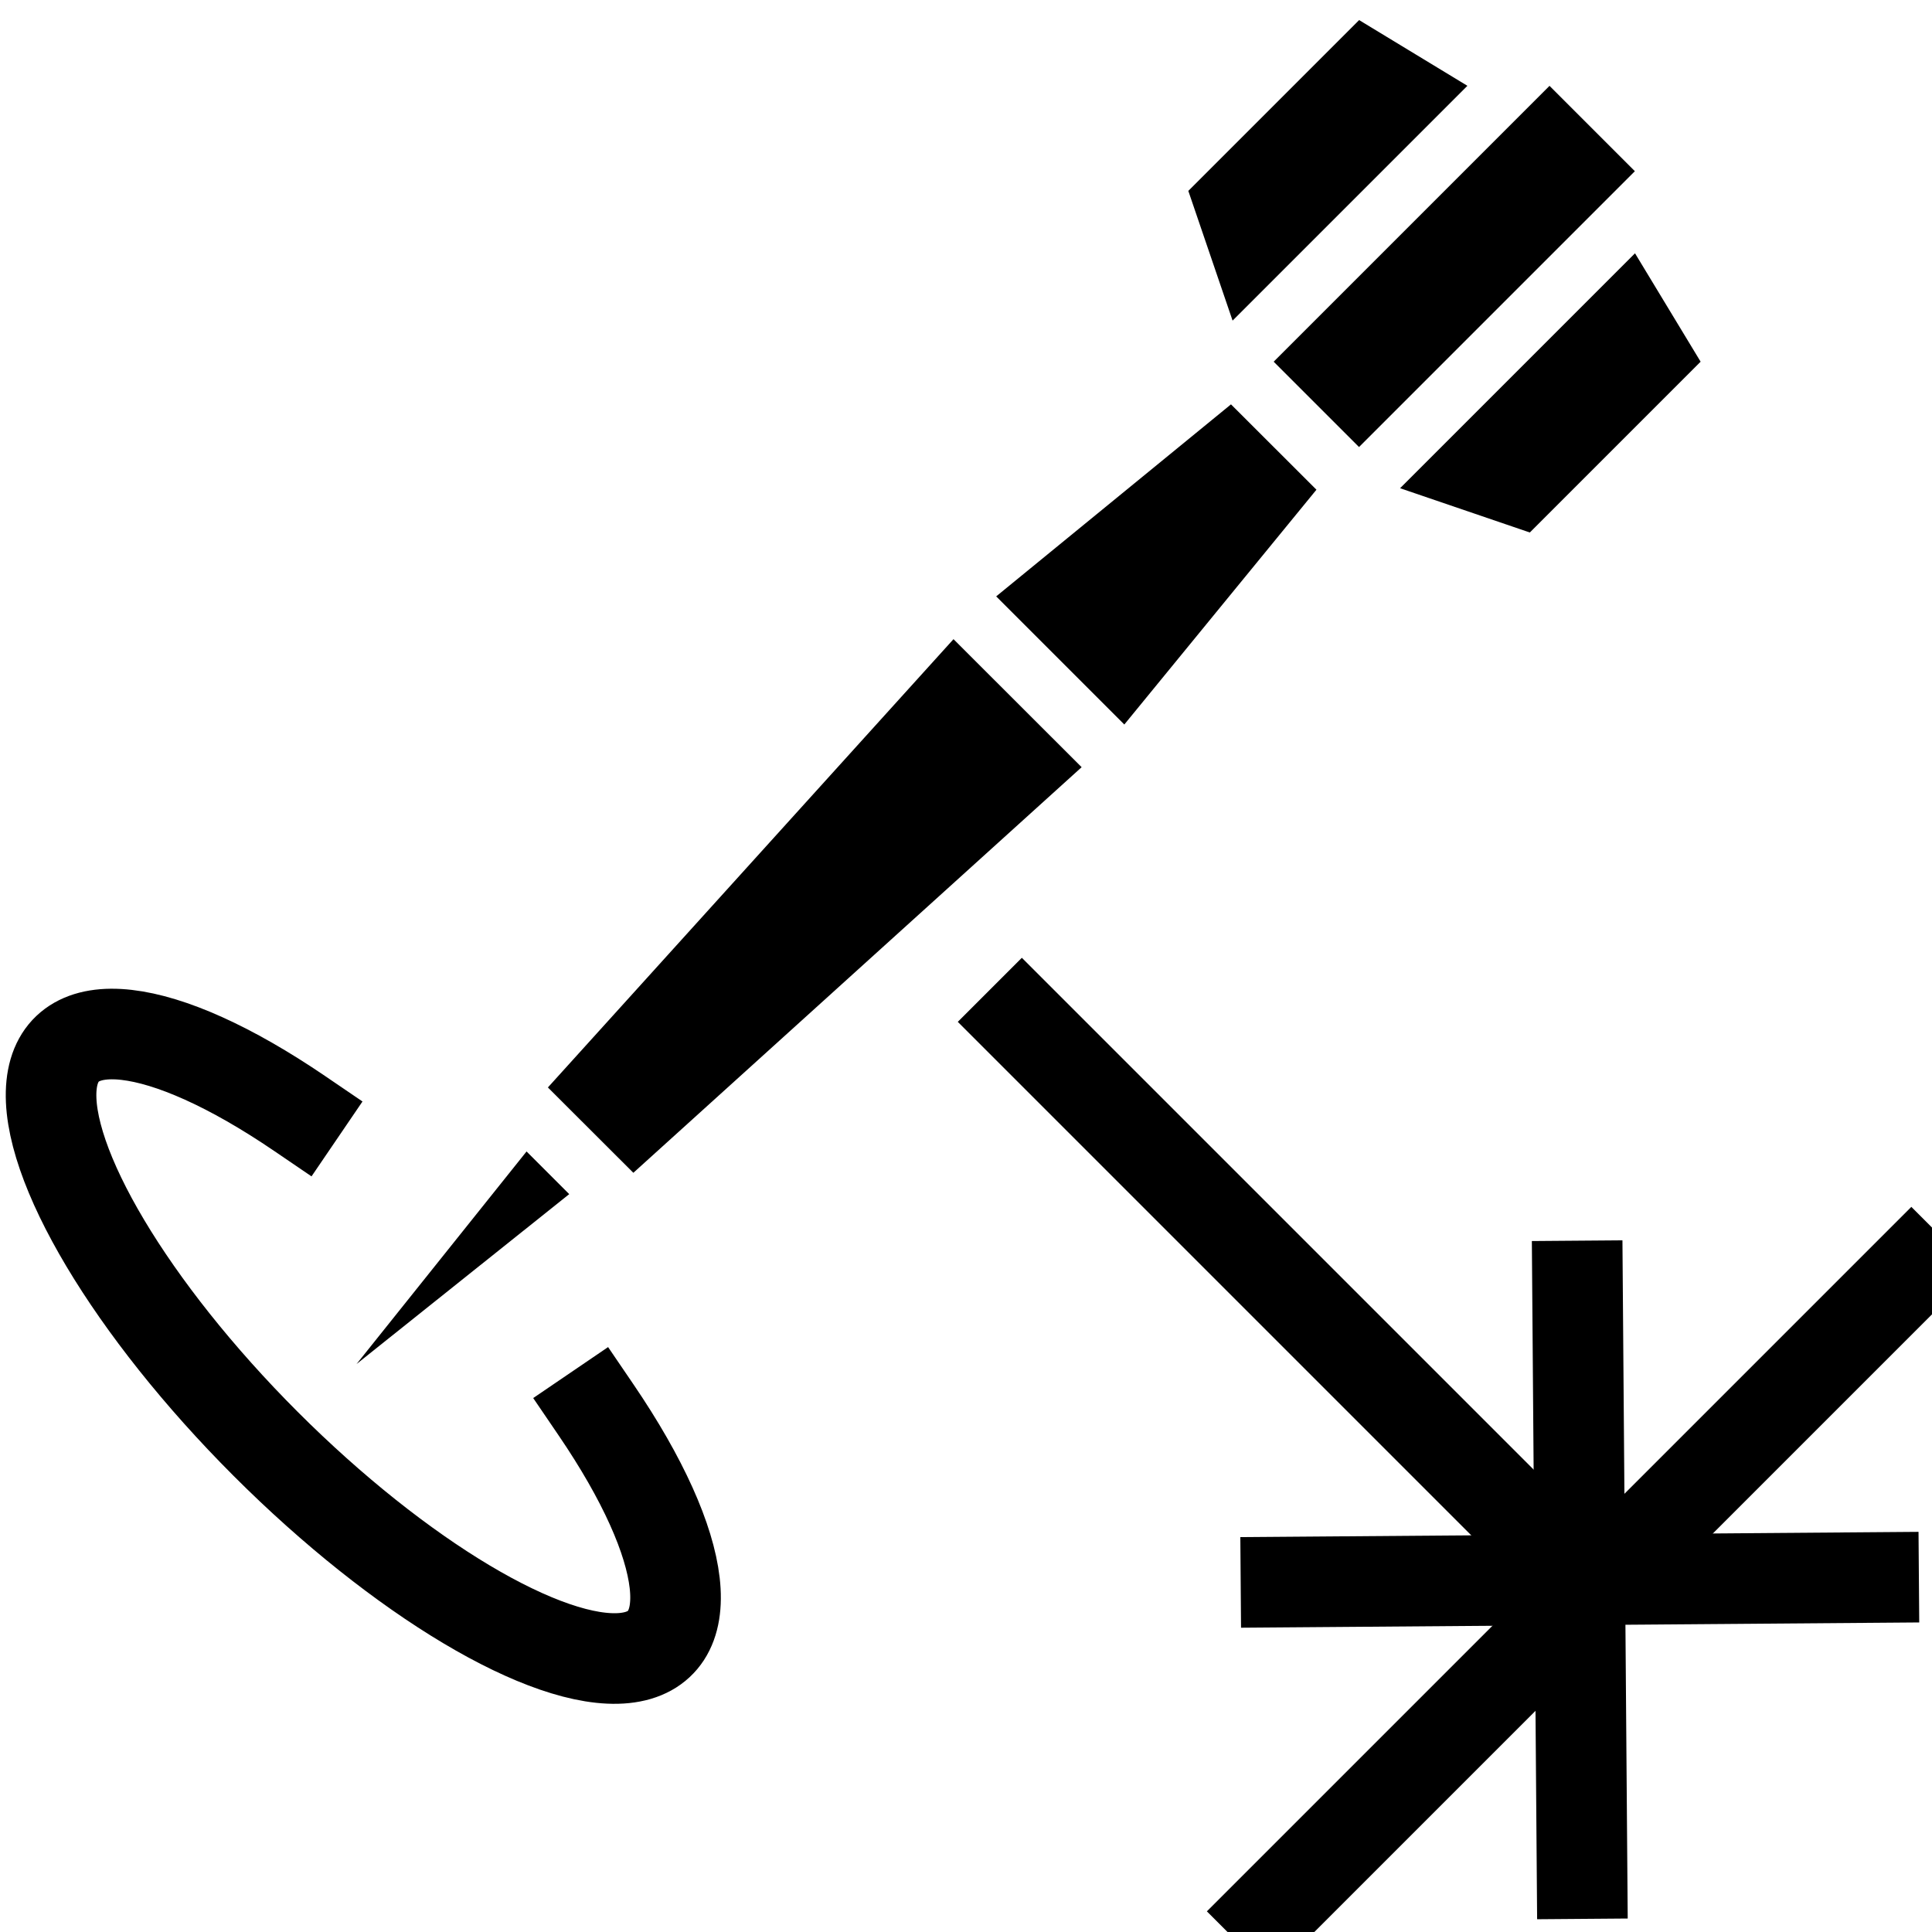
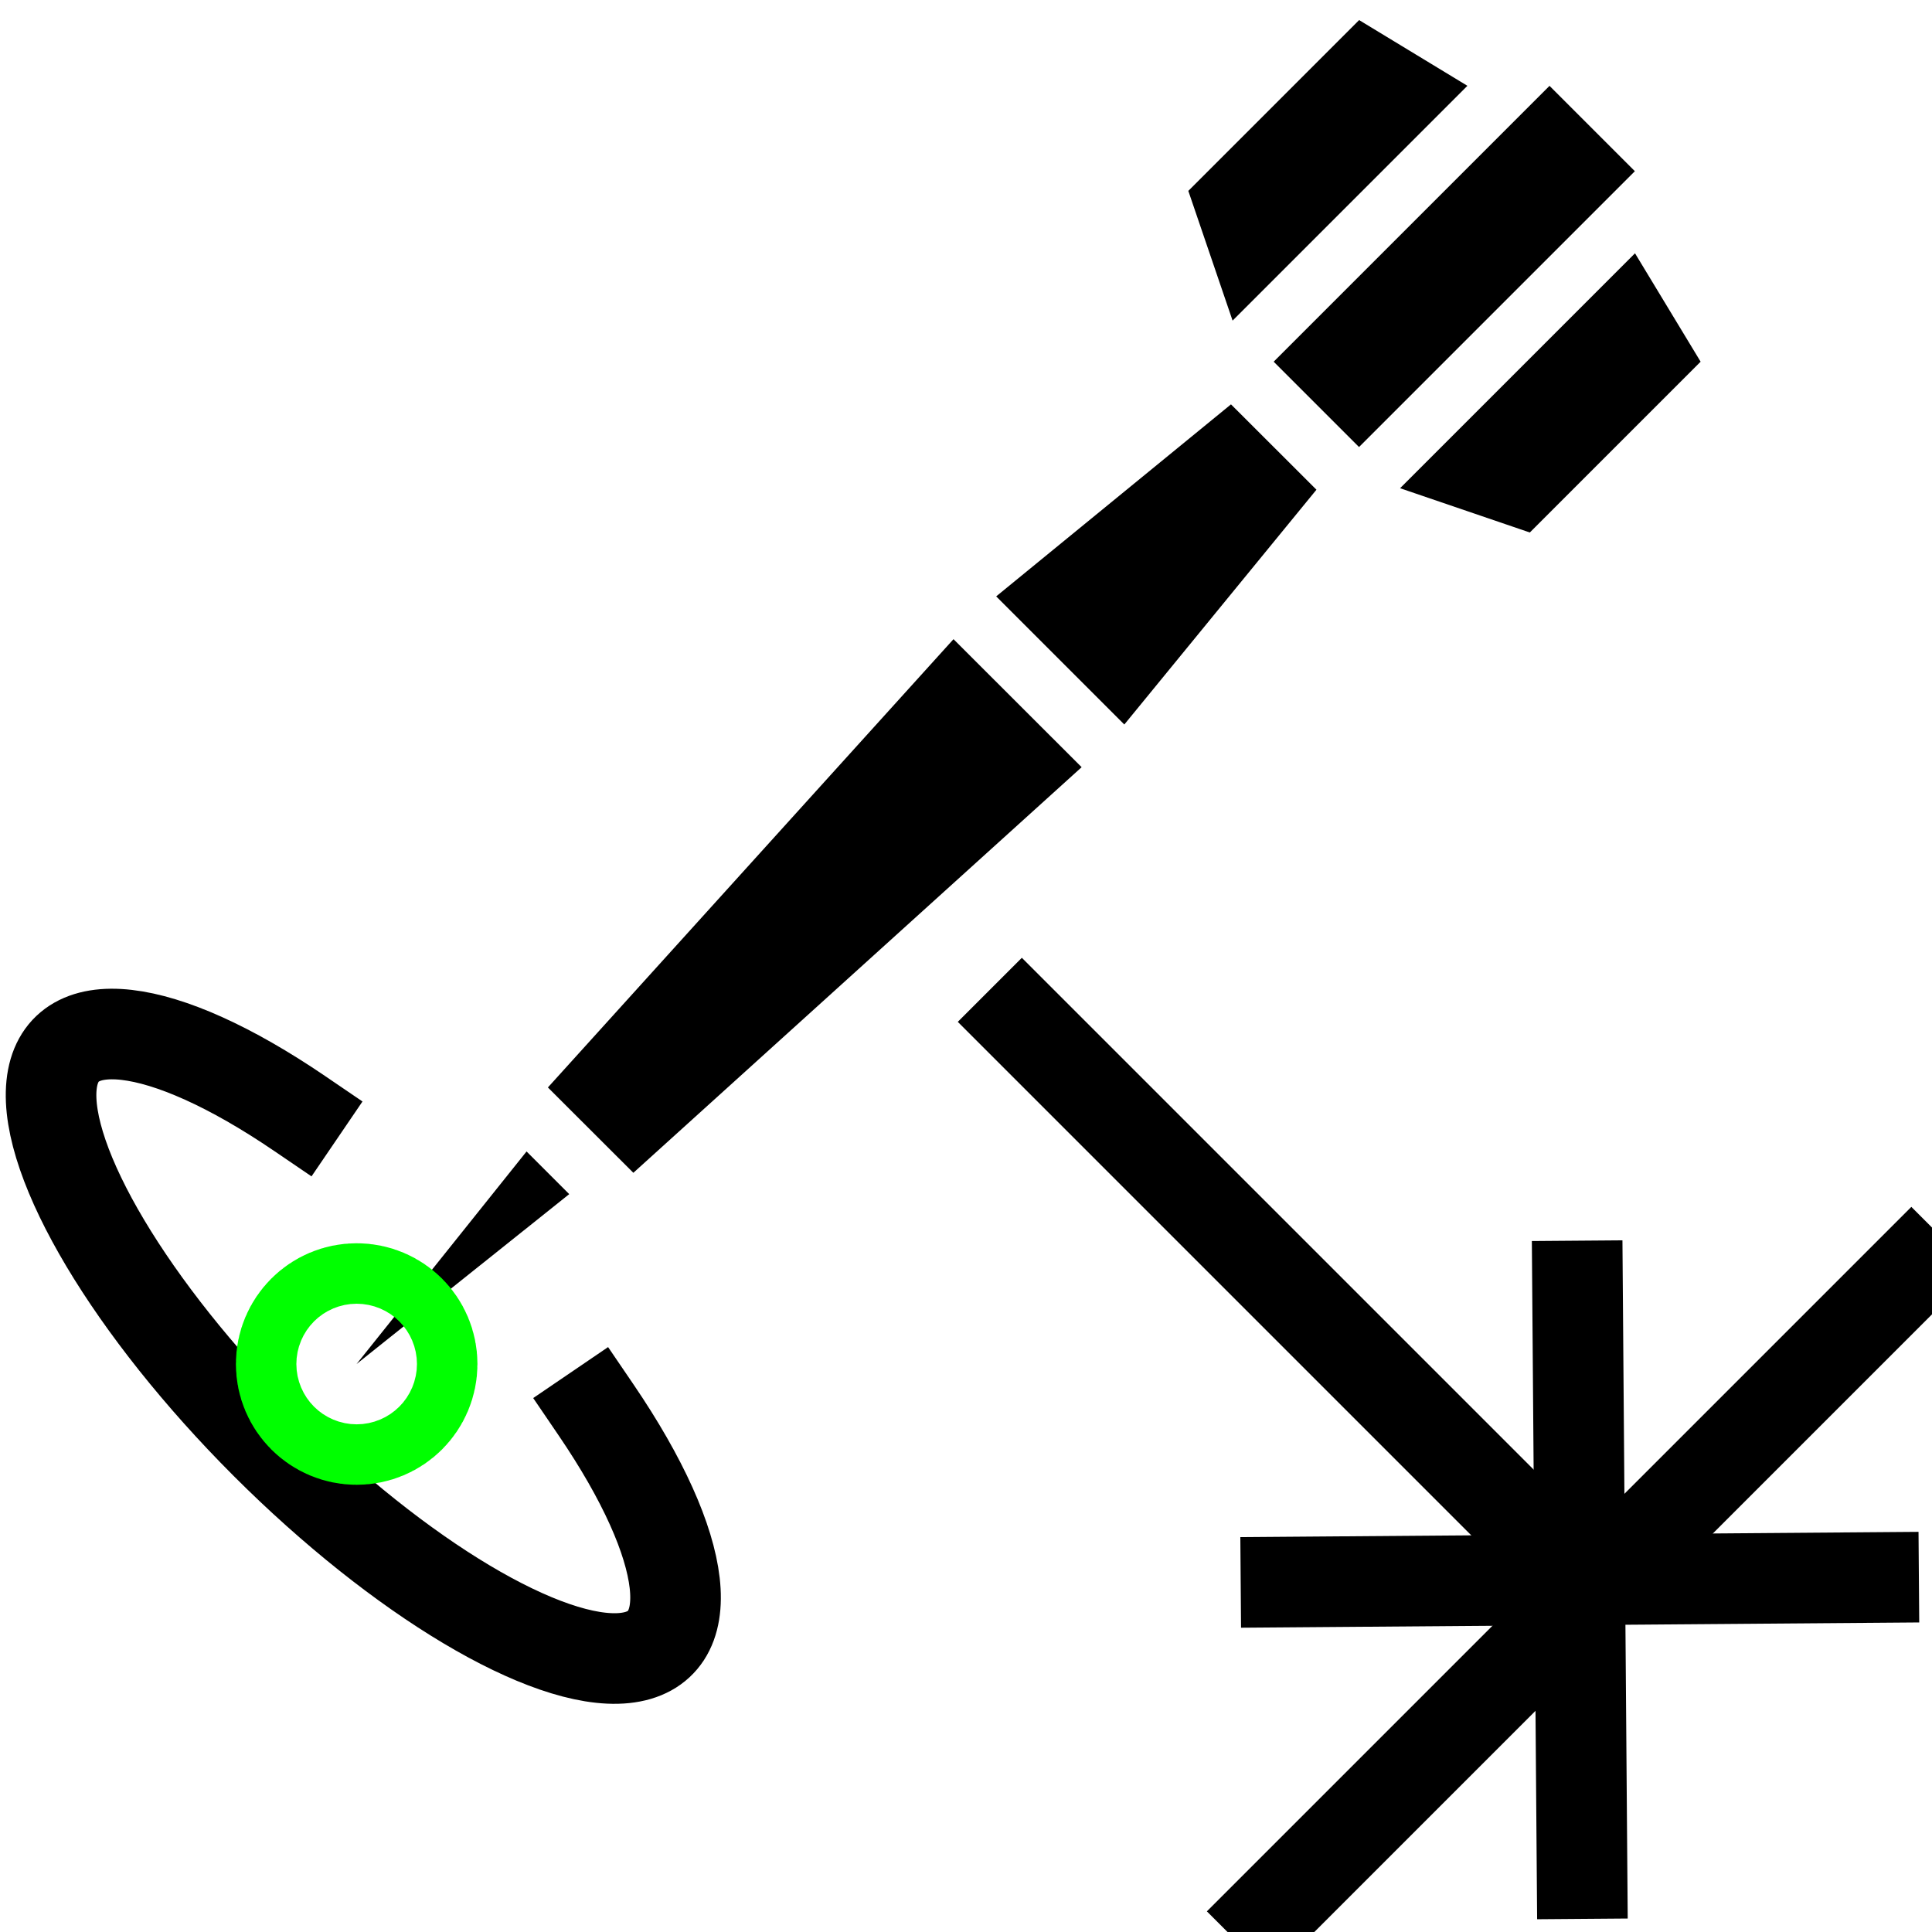
<svg xmlns="http://www.w3.org/2000/svg" width="64" height="64" viewBox="0 0 16.933 16.933" version="1.1" id="svg1">
  <defs id="defs1" />
  <g id="layer1">
    <path id="rect1" style="stroke-width:1.587;stroke-linecap:round" d="M 10.789,3.544 11.538,4.292 9.854,6.35 8.731,5.227 Z" />
    <path id="rect2" style="stroke-width:1.587;stroke-linecap:round" d="M 8.357,5.602 9.48,6.724 5.551,10.279 4.802,9.531 Z" />
    <path style="fill:#000000;fill-opacity:1;stroke:none;stroke-width:1.587;stroke-linecap:round" d="m 4.615,10.092 0.374,0.374 -1.864,1.489 z" id="path2" />
    <rect style="fill:#000000;fill-opacity:1;stroke:none;stroke-width:1.721;stroke-linecap:round" id="rect3" width="1.058" height="3.419" x="10.135" y="-9.071" transform="rotate(45)" />
    <path id="rect4" style="stroke-width:1.587;stroke-linecap:round" d="m 14.33,2.22 0.575,0.95 -1.497,1.497 -1.137,-0.388 z" />
    <path id="path4" style="stroke-width:1.587;stroke-linecap:round" d="M 12.861,0.752 11.912,0.176 10.415,1.673 10.803,2.81 Z" />
    <path style="fill:none;fill-opacity:1;stroke:#000000;stroke-width:0.794;stroke-linecap:square;stroke-dasharray:none;stroke-opacity:1" id="path5" d="M 12.433,5.044 A 3.677,1.21 0 0 1 14.146,6.405 3.677,1.21 0 0 1 10.595,7.302 3.677,1.21 0 0 1 7.044,6.405 3.677,1.21 0 0 1 8.757,5.044" transform="rotate(45)" />
    <path style="fill:none;fill-opacity:1;stroke:#000000;stroke-width:0.794;stroke-linecap:square;stroke-dasharray:none;stroke-opacity:1" d="m 11.139,16.752 5.613,-5.613" id="path6" />
    <path style="fill:none;fill-opacity:1;stroke:#000000;stroke-width:0.794;stroke-linecap:square;stroke-dasharray:none;stroke-opacity:1" d="M 8.956,8.956 13.812,13.812" id="path7" />
    <path style="fill:none;fill-opacity:1;stroke:#000000;stroke-width:0.794;stroke-linecap:square;stroke-dasharray:none;stroke-opacity:1" d="m 11.271,13.866 5.15,-0.04" id="path8" />
    <path style="fill:none;fill-opacity:1;stroke:#000000;stroke-width:0.794;stroke-linecap:square;stroke-dasharray:none;stroke-opacity:1" d="m 13.866,16.421 -0.04,-5.15" id="path9" />
+     <circle style="fill:none;stroke:#00ff00;stroke-width:1.587;stroke-linecap:round;stroke-opacity:1" id="hotspot" cx="3.126" cy="11.955" r="0.265" />
  </g>
</svg>
